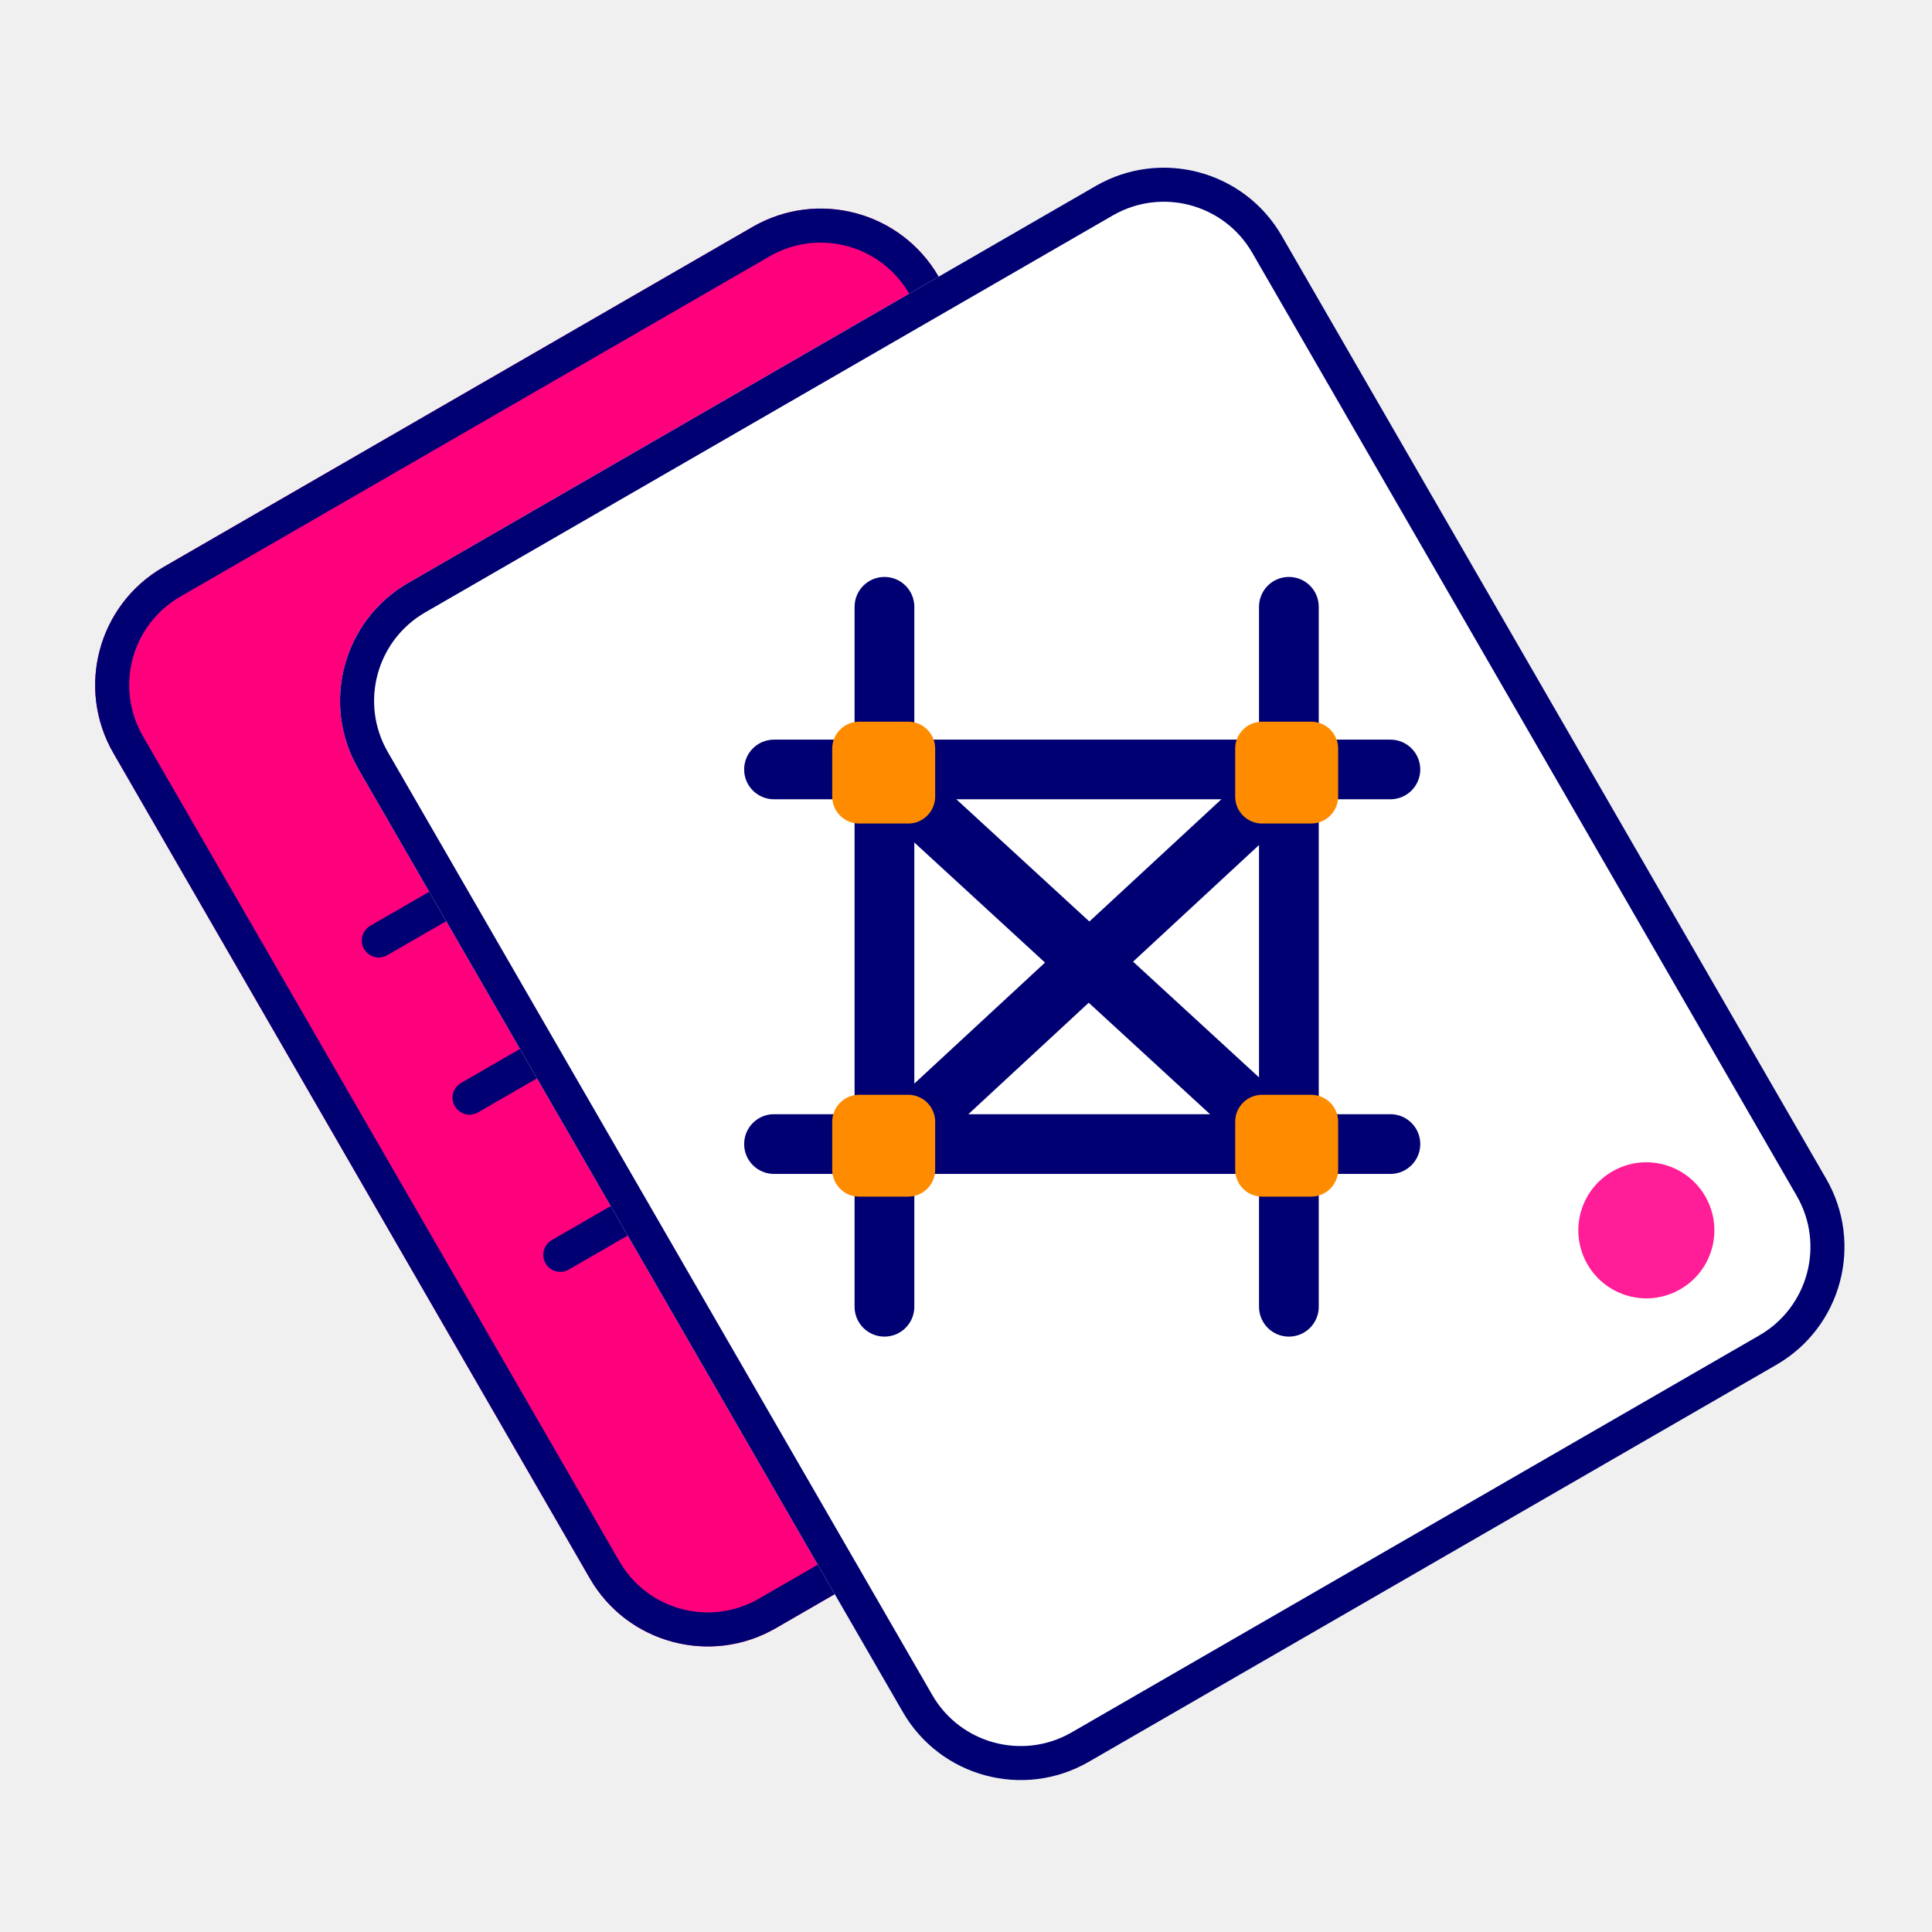
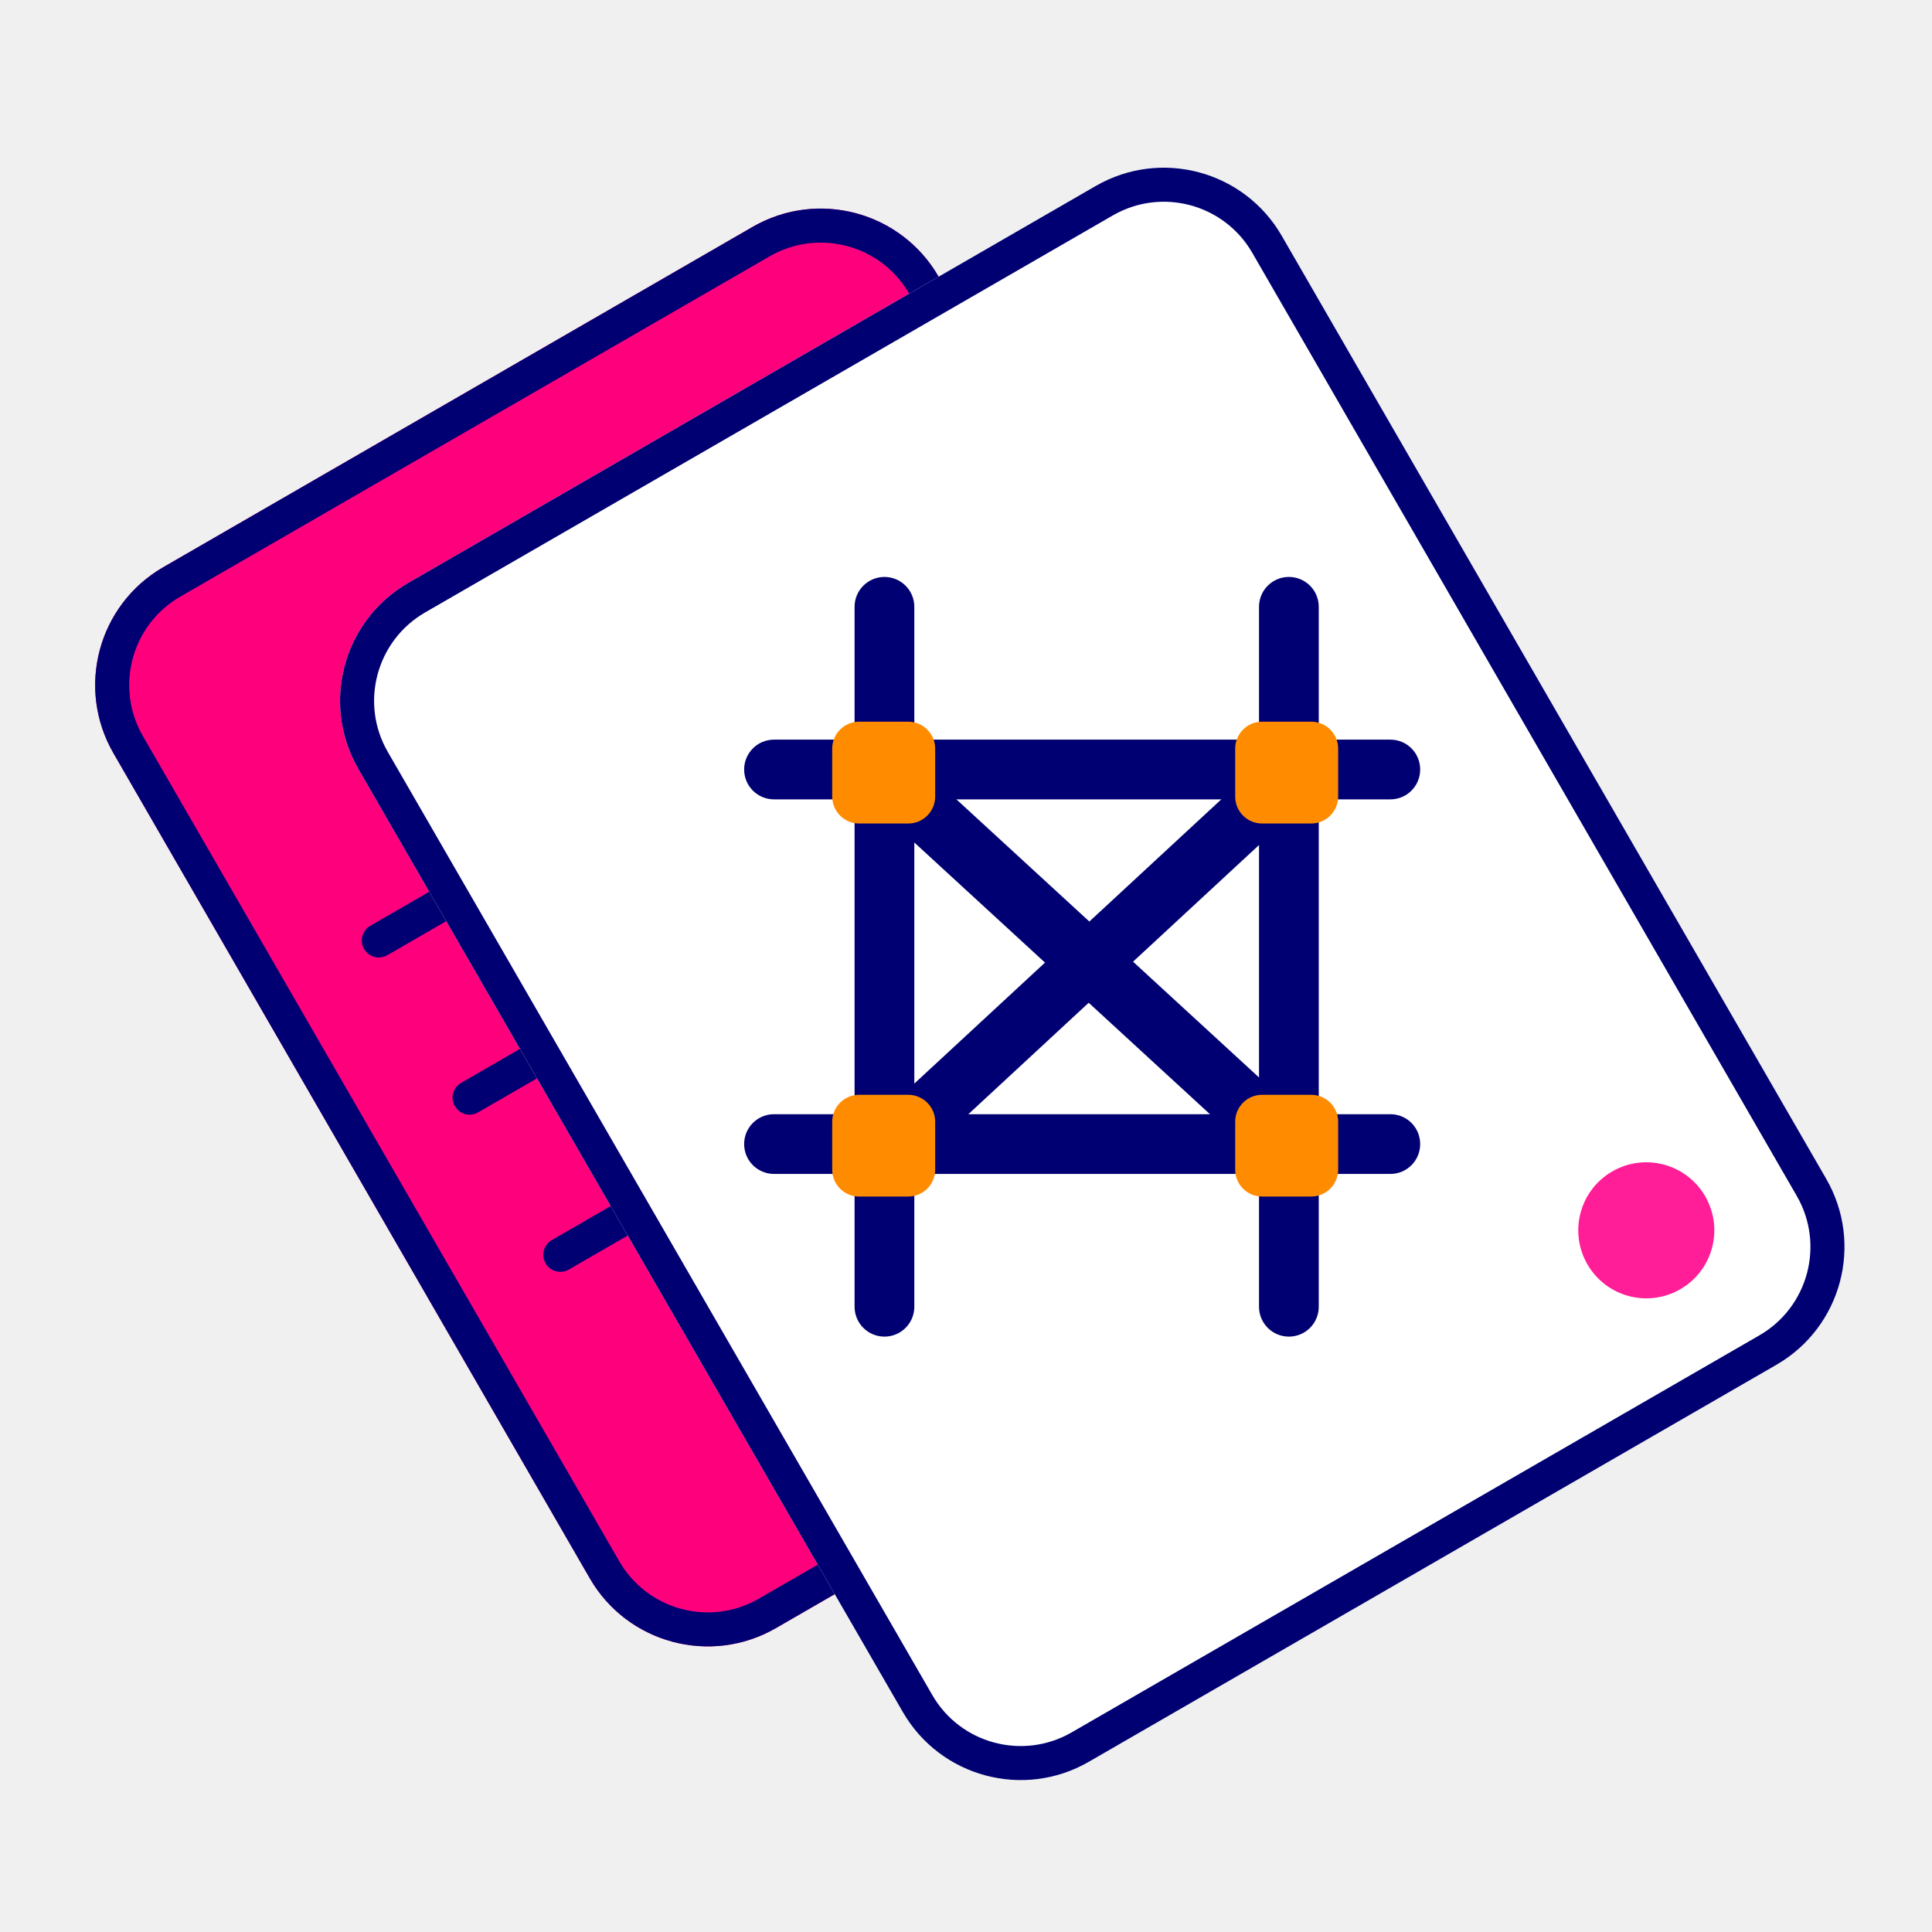
<svg xmlns="http://www.w3.org/2000/svg" width="24" height="24" viewBox="0 0 24 24" fill="none">
-   <path d="M1.409 9.356C0.942 8.547 1.219 7.513 2.028 7.046L9.35 2.818C10.159 2.351 11.193 2.628 11.66 3.437L17.578 13.688C18.045 14.497 17.768 15.531 16.959 15.998L9.637 20.226C8.829 20.693 7.794 20.416 7.327 19.607L1.409 9.356Z" fill="#FF007D" />
-   <path fill-rule="evenodd" clip-rule="evenodd" d="M9.561 3.184L2.239 7.412C1.633 7.762 1.425 8.538 1.775 9.144L7.694 19.395C8.044 20.002 8.819 20.21 9.426 19.86L16.748 15.632C17.354 15.282 17.562 14.506 17.212 13.9L11.294 3.649C10.944 3.042 10.168 2.834 9.561 3.184ZM2.028 7.046C1.219 7.513 0.942 8.547 1.409 9.356L7.327 19.607C7.794 20.416 8.829 20.693 9.637 20.226L16.959 15.998C17.768 15.531 18.045 14.497 17.578 13.688L11.66 3.437C11.193 2.628 10.159 2.351 9.35 2.818L2.028 7.046Z" fill="#000072" />
-   <path fill-rule="evenodd" clip-rule="evenodd" d="M4.522 11.789C4.464 11.688 4.499 11.559 4.6 11.5L11.922 7.273C12.023 7.214 12.152 7.249 12.21 7.35C12.269 7.451 12.234 7.58 12.133 7.639L4.811 11.866C4.71 11.925 4.581 11.89 4.522 11.789Z" fill="#000072" />
-   <path fill-rule="evenodd" clip-rule="evenodd" d="M5.65 13.741C5.591 13.64 5.626 13.511 5.727 13.453L13.049 9.225C13.15 9.167 13.279 9.201 13.338 9.303C13.396 9.404 13.361 9.533 13.26 9.591L5.938 13.819C5.837 13.877 5.708 13.842 5.65 13.741Z" fill="#000072" />
-   <path fill-rule="evenodd" clip-rule="evenodd" d="M6.777 15.694C6.719 15.593 6.753 15.464 6.854 15.405L14.176 11.178C14.277 11.119 14.407 11.154 14.465 11.255C14.523 11.356 14.489 11.486 14.388 11.544L7.066 15.771C6.965 15.83 6.835 15.795 6.777 15.694Z" fill="#000072" />
+   <path d="M1.409 9.356C0.942 8.547 1.219 7.513 2.028 7.046L9.35 2.818C10.159 2.351 11.193 2.628 11.66 3.437L17.578 13.688C18.045 14.497 17.768 15.531 16.959 15.998L9.637 20.226C8.828 20.692 7.794 20.415 7.327 19.607L1.409 9.356Z" fill="#FF007D" />
+   <path fill-rule="evenodd" clip-rule="evenodd" d="M9.561 3.184L2.239 7.412C1.633 7.762 1.425 8.538 1.775 9.144L7.693 19.395C8.044 20.002 8.819 20.21 9.426 19.859L16.748 15.632C17.354 15.282 17.562 14.506 17.212 13.899L11.294 3.648C10.944 3.042 10.168 2.834 9.561 3.184ZM2.028 7.046C1.219 7.513 0.942 8.547 1.409 9.356L7.327 19.607C7.794 20.415 8.828 20.692 9.637 20.226L16.959 15.998C17.768 15.531 18.045 14.497 17.578 13.688L11.66 3.437C11.193 2.628 10.159 2.351 9.35 2.818L2.028 7.046Z" fill="#000072" />
+   <path fill-rule="evenodd" clip-rule="evenodd" d="M4.522 11.789C4.464 11.687 4.499 11.558 4.6 11.5L11.922 7.272C12.023 7.214 12.152 7.249 12.21 7.35C12.269 7.451 12.234 7.58 12.133 7.638L4.811 11.866C4.71 11.924 4.581 11.89 4.522 11.789Z" fill="#000072" />
+   <path fill-rule="evenodd" clip-rule="evenodd" d="M5.65 13.741C5.591 13.64 5.626 13.511 5.727 13.452L13.049 9.225C13.15 9.167 13.279 9.201 13.338 9.302C13.396 9.403 13.361 9.533 13.26 9.591L5.938 13.819C5.837 13.877 5.708 13.842 5.65 13.741Z" fill="#000072" />
+   <path fill-rule="evenodd" clip-rule="evenodd" d="M6.777 15.694C6.719 15.593 6.753 15.463 6.854 15.405L14.176 11.178C14.277 11.119 14.407 11.154 14.465 11.255C14.523 11.356 14.489 11.485 14.388 11.544L7.066 15.771C6.965 15.829 6.835 15.795 6.777 15.694Z" fill="#000072" />
  <path d="M4.451 9.552C3.984 8.743 4.261 7.709 5.07 7.242L13.612 2.31C14.421 1.843 15.455 2.12 15.922 2.929L22.686 14.644C23.153 15.453 22.876 16.487 22.067 16.954L13.525 21.886C12.716 22.353 11.682 22.076 11.215 21.267L4.451 9.552Z" fill="white" />
-   <path fill-rule="evenodd" clip-rule="evenodd" d="M13.824 2.676L5.281 7.608C4.675 7.958 4.467 8.734 4.817 9.341L11.581 21.056C11.931 21.663 12.707 21.87 13.313 21.52L21.856 16.588C22.462 16.238 22.67 15.462 22.32 14.856L15.556 3.14C15.206 2.534 14.43 2.326 13.824 2.676ZM5.07 7.242C4.261 7.709 3.984 8.743 4.451 9.552L11.215 21.267C11.682 22.076 12.716 22.353 13.525 21.886L22.067 16.954C22.876 16.487 23.153 15.453 22.686 14.644L15.922 2.929C15.455 2.12 14.421 1.843 13.612 2.31L5.07 7.242Z" fill="#000072" />
-   <ellipse rx="0.845" ry="0.845" transform="matrix(0.86602 -0.50001 0.49999 0.866031 20.4516 15.2835)" fill="#FF1E97" />
-   <path d="M17.272 9.929H9.615C9.41 9.929 9.244 9.763 9.244 9.559C9.244 9.354 9.41 9.188 9.615 9.188H17.272C17.477 9.188 17.643 9.354 17.643 9.559C17.643 9.763 17.477 9.929 17.272 9.929Z" fill="#000072" />
-   <path d="M17.272 14.583H9.615C9.41 14.583 9.244 14.417 9.244 14.212C9.244 14.007 9.41 13.841 9.615 13.841H17.272C17.477 13.841 17.643 14.007 17.643 14.212C17.643 14.417 17.477 14.583 17.272 14.583Z" fill="#000072" />
+   <path fill-rule="evenodd" clip-rule="evenodd" d="M13.824 2.676L5.281 7.608C4.675 7.958 4.467 8.734 4.817 9.34L11.581 21.056C11.931 21.663 12.707 21.87 13.313 21.52L21.856 16.588C22.462 16.238 22.67 15.462 22.32 14.856L15.556 3.14C15.206 2.534 14.43 2.326 13.824 2.676ZM5.07 7.242C4.261 7.709 3.984 8.743 4.451 9.552L11.215 21.267C11.682 22.076 12.716 22.353 13.525 21.886L22.067 16.954C22.876 16.487 23.153 15.453 22.686 14.644L15.922 2.929C15.455 2.12 14.421 1.843 13.612 2.31L5.07 7.242Z" fill="#000072" />
+   <ellipse cx="0.845" cy="0.845" rx="0.845" ry="0.845" transform="matrix(0.86602 -0.50001 0.49999 0.866031 19.2967 14.9741)" fill="#FF1E97" />
+   <path d="M17.272 9.93H9.615C9.41 9.93 9.244 9.764 9.244 9.559C9.244 9.354 9.41 9.188 9.615 9.188H17.272C17.477 9.188 17.642 9.354 17.642 9.559C17.642 9.764 17.477 9.93 17.272 9.93Z" fill="#000072" />
+   <path d="M17.272 14.583H9.615C9.41 14.583 9.244 14.417 9.244 14.212C9.244 14.007 9.41 13.841 9.615 13.841H17.272C17.477 13.841 17.642 14.007 17.642 14.212C17.642 14.417 17.477 14.583 17.272 14.583Z" fill="#000072" />
  <path d="M10.987 16.604C10.782 16.604 10.616 16.438 10.616 16.233V7.538C10.616 7.333 10.782 7.167 10.987 7.167C11.192 7.167 11.358 7.333 11.358 7.538V16.233C11.358 16.438 11.192 16.604 10.987 16.604Z" fill="#000072" />
  <path d="M16.011 16.604C15.806 16.604 15.64 16.438 15.64 16.233V7.538C15.64 7.333 15.806 7.167 16.011 7.167C16.216 7.167 16.382 7.333 16.382 7.538V16.233C16.382 16.438 16.216 16.604 16.011 16.604Z" fill="#000072" />
-   <path d="M10.968 14.675C10.865 14.675 10.765 14.635 10.69 14.564C10.622 14.492 10.587 14.395 10.594 14.296C10.601 14.198 10.65 14.107 10.727 14.045L15.733 9.41C15.802 9.34 15.898 9.302 15.997 9.305C16.095 9.309 16.188 9.354 16.252 9.429C16.388 9.578 16.38 9.809 16.233 9.948L11.228 14.583C11.153 14.64 11.062 14.673 10.968 14.675Z" fill="#000072" />
+   <path d="M10.968 14.676C10.865 14.675 10.765 14.635 10.69 14.564C10.622 14.493 10.587 14.395 10.594 14.297C10.601 14.198 10.65 14.107 10.727 14.045L15.733 9.41C15.802 9.34 15.898 9.302 15.997 9.305C16.095 9.309 16.188 9.354 16.252 9.429C16.388 9.578 16.38 9.809 16.233 9.948L11.228 14.583C11.153 14.64 11.062 14.673 10.968 14.676Z" fill="#000072" />
  <path d="M16.288 8.965H15.678C15.493 8.965 15.344 9.115 15.344 9.3V9.895C15.344 10.08 15.493 10.23 15.678 10.23H16.288C16.473 10.23 16.623 10.08 16.623 9.895V9.3C16.623 9.115 16.473 8.965 16.288 8.965Z" fill="#FF8C00" />
-   <path d="M11.283 13.6H10.672C10.488 13.6 10.338 13.75 10.338 13.935V14.53C10.338 14.715 10.488 14.865 10.672 14.865H11.283C11.467 14.865 11.617 14.715 11.617 14.53V13.935C11.617 13.75 11.467 13.6 11.283 13.6Z" fill="#FF8C00" />
-   <path d="M10.542 9.577C10.525 9.475 10.56 9.371 10.635 9.299C10.768 9.147 11 9.13 11.154 9.262L16.178 13.878C16.256 13.94 16.304 14.031 16.311 14.13C16.318 14.228 16.283 14.326 16.215 14.397C16.075 14.552 15.838 14.568 15.677 14.434L10.653 9.818C10.584 9.757 10.544 9.669 10.542 9.577Z" fill="#000072" />
-   <path d="M16.288 13.6H15.678C15.493 13.6 15.344 13.75 15.344 13.935V14.53C15.344 14.715 15.493 14.865 15.678 14.865H16.288C16.473 14.865 16.623 14.715 16.623 14.53V13.935C16.623 13.75 16.473 13.6 16.288 13.6Z" fill="#FF8C00" />
+   <path d="M11.283 13.6H10.672C10.488 13.6 10.338 13.75 10.338 13.934V14.53C10.338 14.715 10.488 14.864 10.672 14.864H11.283C11.467 14.864 11.617 14.715 11.617 14.53V13.934C11.617 13.75 11.467 13.6 11.283 13.6Z" fill="#FF8C00" />
+   <path d="M10.542 9.577C10.525 9.475 10.56 9.371 10.635 9.299C10.768 9.147 11 9.131 11.154 9.262L16.178 13.879C16.256 13.94 16.304 14.031 16.311 14.13C16.318 14.229 16.283 14.326 16.215 14.398C16.075 14.552 15.838 14.568 15.677 14.435L10.653 9.818C10.584 9.757 10.544 9.67 10.542 9.577Z" fill="#000072" />
+   <path d="M16.288 13.6H15.678C15.493 13.6 15.344 13.75 15.344 13.934V14.53C15.344 14.715 15.493 14.864 15.678 14.864H16.288C16.473 14.864 16.623 14.715 16.623 14.53V13.934C16.623 13.75 16.473 13.6 16.288 13.6Z" fill="#FF8C00" />
  <path d="M11.283 8.965H10.672C10.488 8.965 10.338 9.115 10.338 9.3V9.895C10.338 10.08 10.488 10.23 10.672 10.23H11.283C11.467 10.23 11.617 10.08 11.617 9.895V9.3C11.617 9.115 11.467 8.965 11.283 8.965Z" fill="#FF8C00" />
</svg>
